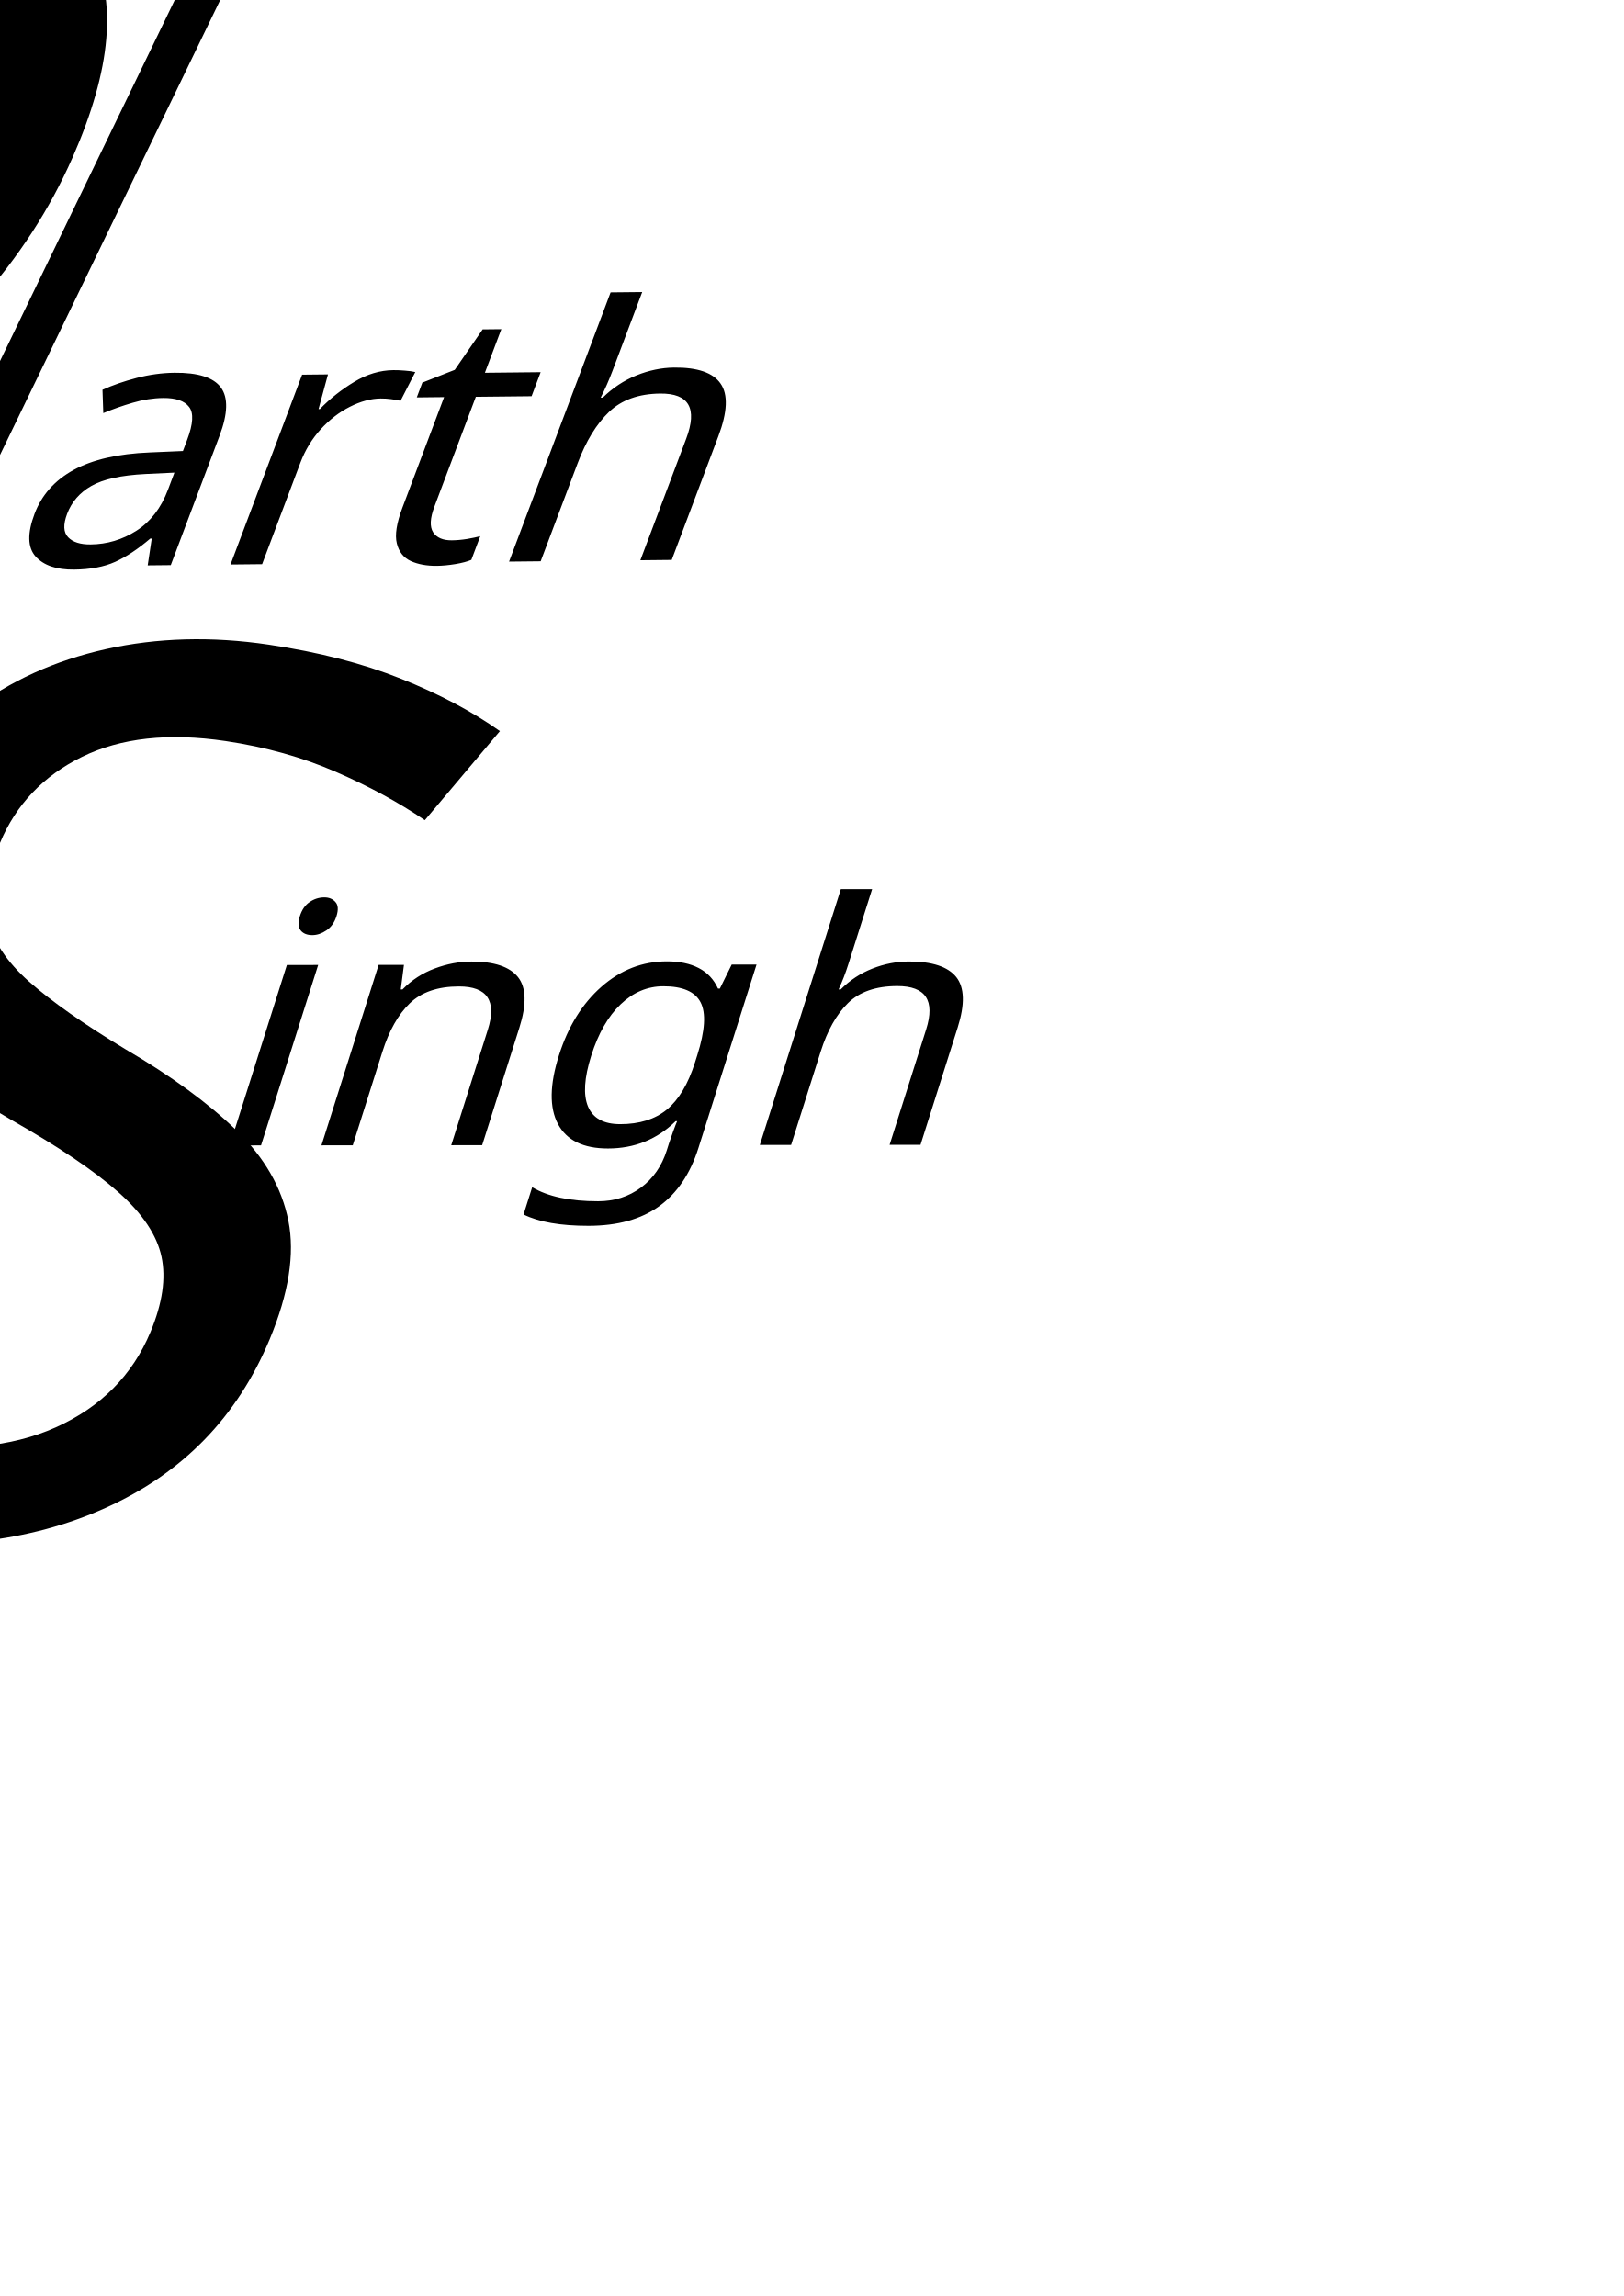
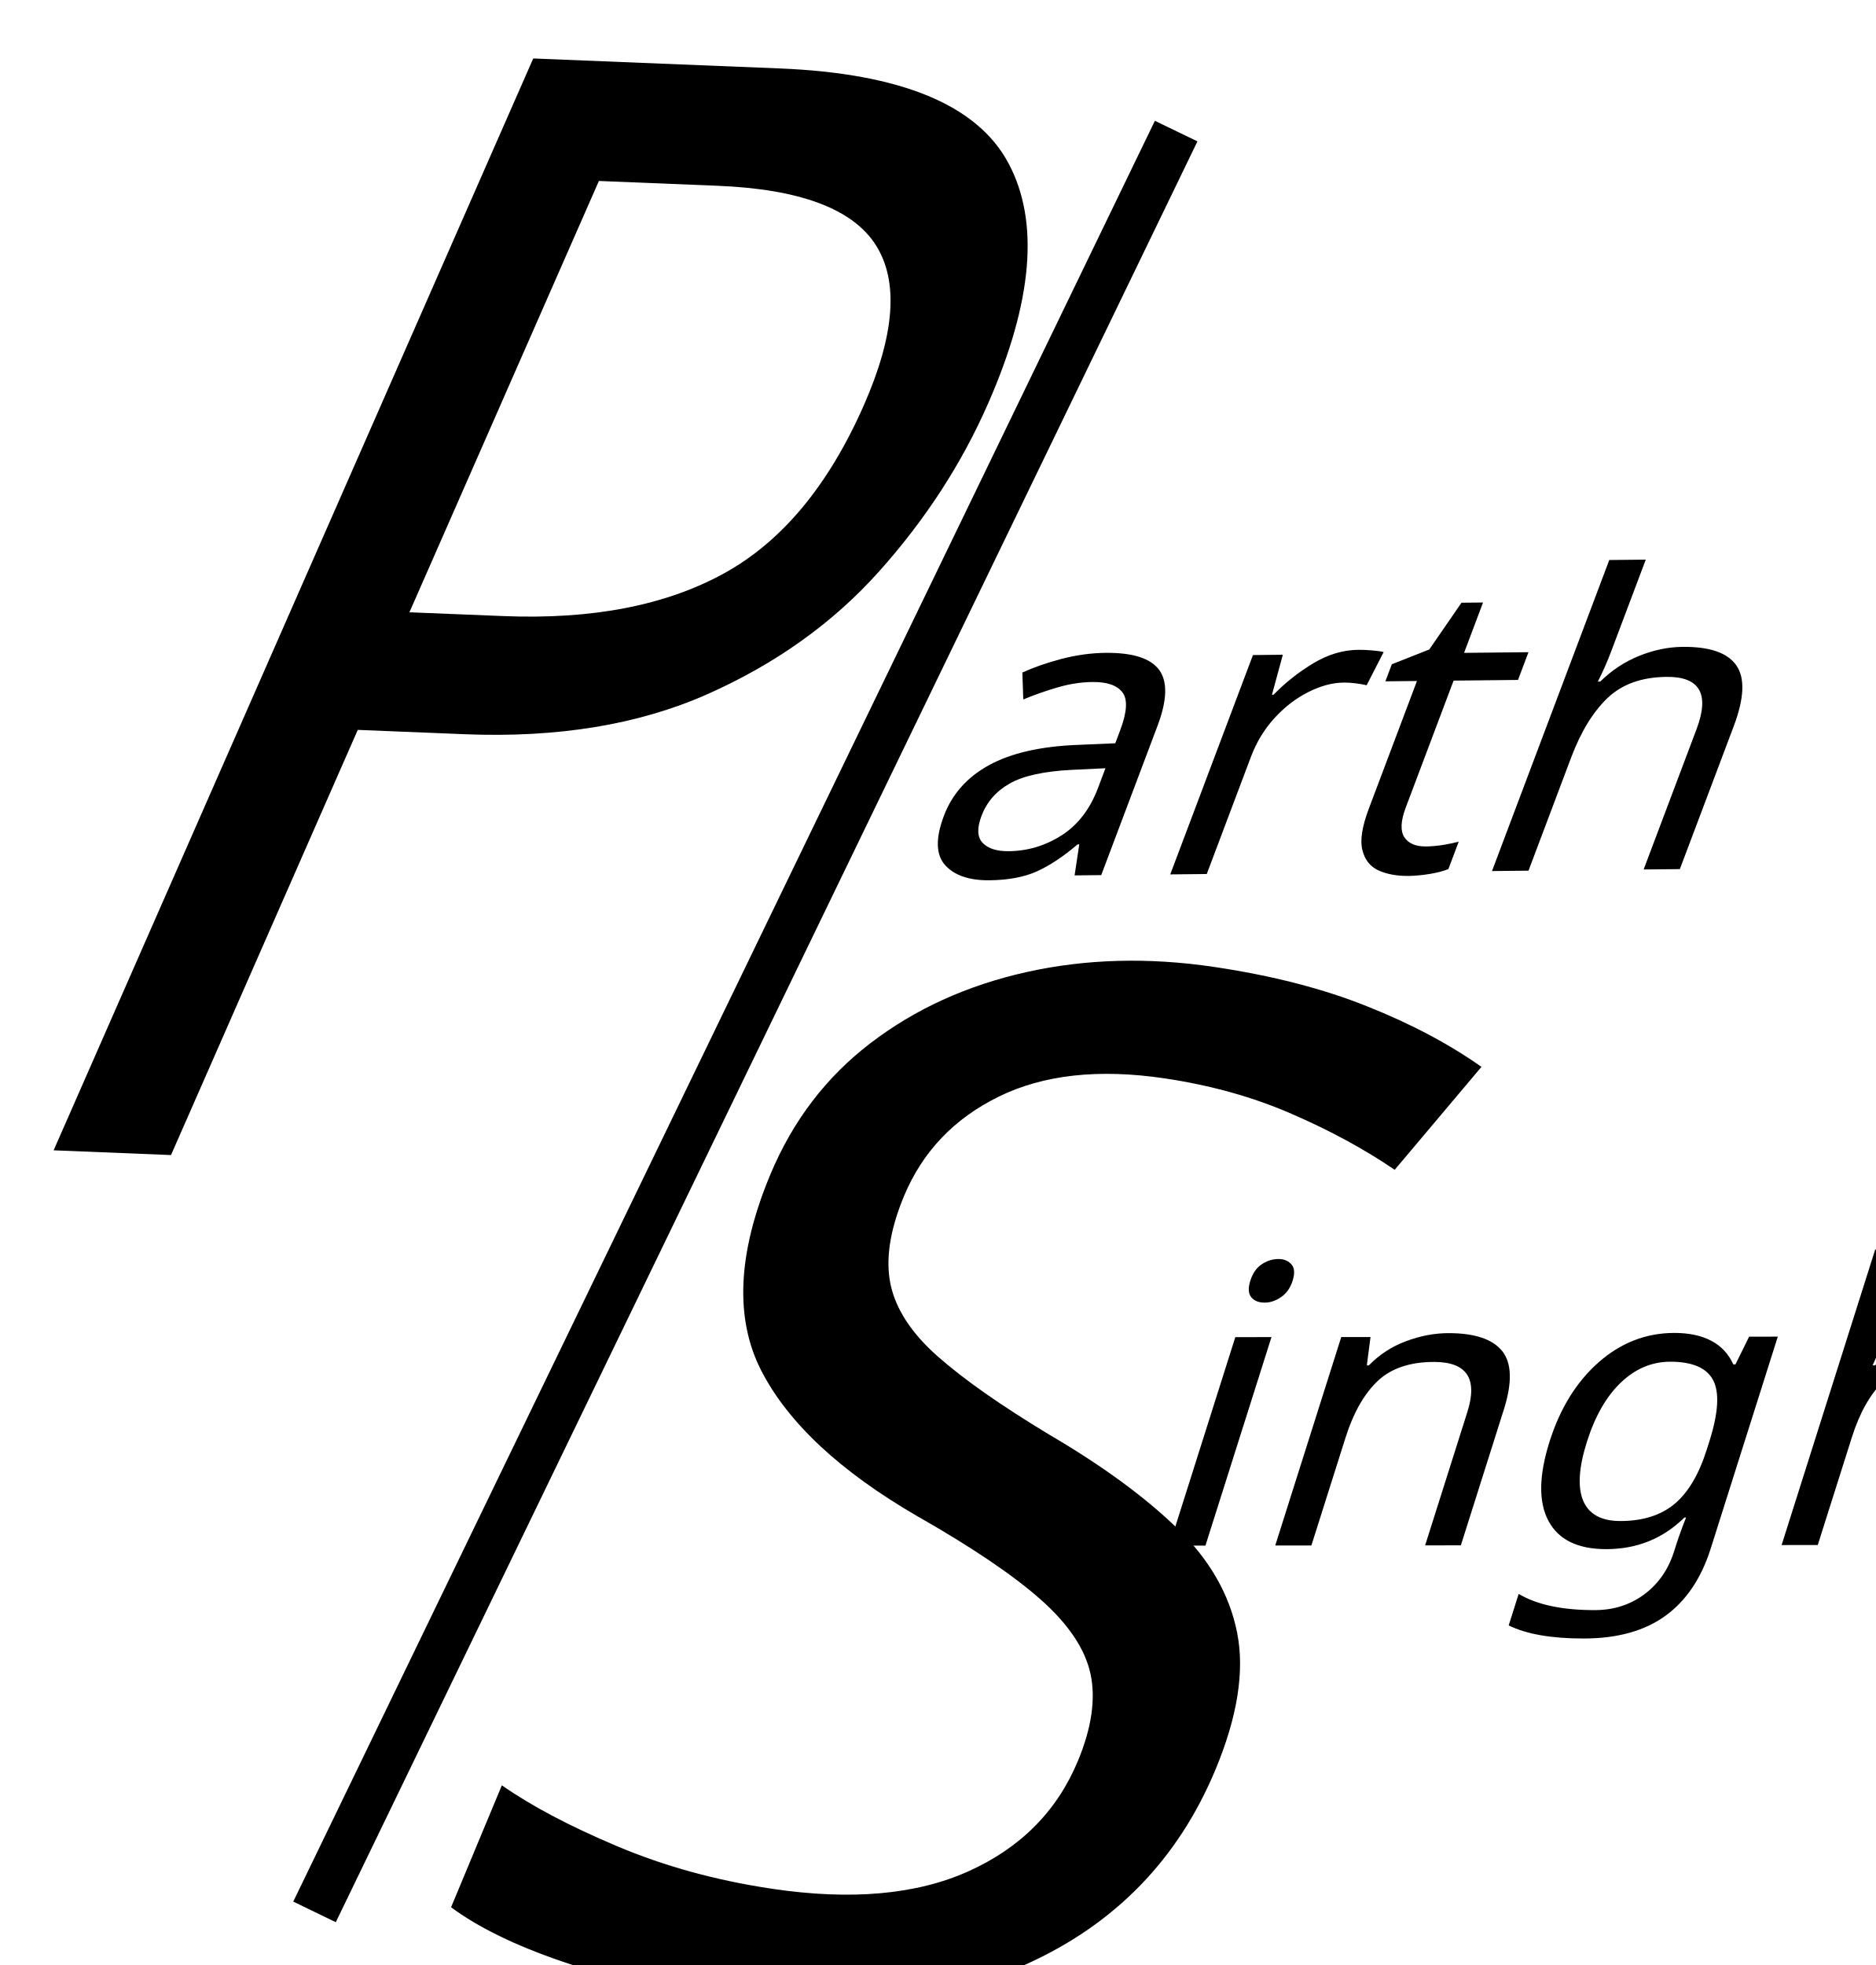
- <svg xmlns="http://www.w3.org/2000/svg" width="210mm" height="297mm" viewBox="0 0 210 297" version="1.1" id="svg8">
+ <svg xmlns="http://www.w3.org/2000/svg" width="210mm" height="220mm" viewBox="0 0 210 220" version="1.1" id="svg8">
  <defs id="defs2" />
-   <g id="layer1">
-     <text xml:space="preserve" style="font-style:normal;font-variant:normal;font-weight:normal;font-stretch:normal;font-size:159.489px;line-height:1.25;font-family:'Songti TC';-inkscape-font-specification:'Songti TC';letter-spacing:0px;word-spacing:0px;fill:#000000;fill-opacity:1;stroke:none;stroke-width:0.831" x="-68.675" y="98.635" id="text4495" transform="matrix(0.9152895,0.0370307,-0.4715831,1.073471,0,0)">
-       <tspan id="tspan4493" x="-68.675" y="98.635" style="font-style:normal;font-variant:normal;font-weight:normal;font-stretch:normal;font-size:159.489px;font-family:'Songti TC';-inkscape-font-specification:'Songti TC';stroke-width:0.831">P</tspan>
+   <g id="layer1" transform="translate(0,-77)">
+     <text xml:space="preserve" style="font-style:normal;font-variant:normal;font-weight:normal;font-stretch:normal;font-size:159.489px;line-height:1.25;font-family:'Songti TC';-inkscape-font-specification:'Songti TC';letter-spacing:0px;word-spacing:0px;fill:#000000;fill-opacity:1;stroke:none;stroke-width:0.831" x="88.025" y="188.132" id="text4495" transform="matrix(0.9152895,0.0370307,-0.4715831,1.073471,0,0)">
+       <tspan id="tspan4493" x="88.025" y="188.132" style="font-style:normal;font-variant:normal;font-weight:normal;font-stretch:normal;font-size:159.489px;font-family:'Songti TC';-inkscape-font-specification:'Songti TC';stroke-width:0.831">P</tspan>
    </text>
-     <rect style="opacity:1;fill:#000000;fill-opacity:1;stroke:none;stroke-width:7;stroke-miterlimit:4;stroke-dasharray:none;stroke-opacity:1" id="rect4501" width="5.292" height="221.494" x="20.344" y="-22.454" transform="rotate(25.82214)" />
+     <rect style="opacity:1;fill:#000000;fill-opacity:1;stroke:none;stroke-width:7;stroke-miterlimit:4;stroke-dasharray:none;stroke-opacity:1" id="rect4501" width="5.292" height="221.494" x="155.832" y="25.159" transform="rotate(25.82214)" />
    <text xml:space="preserve" style="font-style:normal;font-variant:normal;font-weight:normal;font-stretch:normal;font-size:25.4px;line-height:1.25;font-family:'Avenir Next';-inkscape-font-specification:'Avenir Next';letter-spacing:0px;word-spacing:0px;fill:#000000;fill-opacity:1;stroke:none;stroke-width:0.265" x="-6.804" y="73.238" id="text4505">
-       <tspan id="tspan4503" x="-6.804" y="73.238" style="stroke-width:0.265" />
+       <tspan id="tspan4503" x="-6.804" y="95.008" style="stroke-width:0.265" />
    </text>
-     <text xml:space="preserve" style="font-style:normal;font-variant:normal;font-weight:normal;font-stretch:normal;font-size:166.922px;line-height:1.25;font-family:'Songti TC';-inkscape-font-specification:'Songti TC';letter-spacing:0px;word-spacing:0px;fill:#000000;fill-opacity:1;stroke:none;stroke-width:0.869" x="17.984" y="198.304" id="text4509" transform="matrix(0.9903124,0.1473006,-0.3960721,0.95087,0,0)">
-       <tspan id="tspan4507" x="17.984" y="198.304" style="font-style:normal;font-variant:normal;font-weight:normal;font-stretch:normal;font-size:166.922px;font-family:'Songti TC';-inkscape-font-specification:'Songti TC';stroke-width:0.869">S</tspan>
+     <text xml:space="preserve" style="font-style:normal;font-variant:normal;font-weight:normal;font-stretch:normal;font-size:166.922px;line-height:1.25;font-family:'Songti TC';-inkscape-font-specification:'Songti TC';letter-spacing:0px;word-spacing:0px;fill:#000000;fill-opacity:1;stroke:none;stroke-width:0.869" x="154.582" y="284.283" id="text4509" transform="matrix(0.9903124,0.1473006,-0.3960721,0.95087,0,0)">
+       <tspan id="tspan4507" x="154.582" y="284.283" style="font-style:normal;font-variant:normal;font-weight:normal;font-stretch:normal;font-size:166.922px;font-family:'Songti TC';-inkscape-font-specification:'Songti TC';stroke-width:0.869">S</tspan>
    </text>
-     <text xml:space="preserve" style="font-style:normal;font-variant:normal;font-weight:normal;font-stretch:normal;font-size:46.087px;line-height:1.25;font-family:'Songti TC';-inkscape-font-specification:'Songti TC';letter-spacing:0px;word-spacing:0px;fill:#000000;fill-opacity:1;stroke:none;stroke-width:0.48" x="27.232" y="74.06" id="text4513" transform="matrix(1.009925,-0.01049643,-0.3748288,0.9940679,0,0)">
-       <tspan id="tspan4511" x="27.232" y="74.06" style="font-style:normal;font-variant:normal;font-weight:normal;font-stretch:normal;font-family:'Songti TC';-inkscape-font-specification:'Songti TC';stroke-width:0.48">arth</tspan>
+     <text xml:space="preserve" style="font-style:normal;font-variant:normal;font-weight:normal;font-stretch:normal;font-size:46.087px;line-height:1.25;font-family:'Songti TC';-inkscape-font-specification:'Songti TC';letter-spacing:0px;word-spacing:0px;fill:#000000;fill-opacity:1;stroke:none;stroke-width:0.48" x="166.037" y="178.008" id="text4513" transform="matrix(1.009925,-0.01049643,-0.3748288,0.9940679,0,0)">
+       <tspan id="tspan4511" x="166.037" y="178.008" style="font-style:normal;font-variant:normal;font-weight:normal;font-stretch:normal;font-family:'Songti TC';-inkscape-font-specification:'Songti TC';stroke-width:0.48">arth</tspan>
    </text>
-     <text xml:space="preserve" style="font-style:normal;font-variant:normal;font-weight:normal;font-stretch:normal;font-size:44.734px;line-height:1.25;font-family:'Songti TC';-inkscape-font-specification:'Songti TC';letter-spacing:0px;word-spacing:0px;fill:#000000;fill-opacity:1;stroke:none;stroke-width:0.466" x="70.776" y="152.331" id="text4517" transform="matrix(1.0279,-9.4144379e-4,-0.3081775,0.9731396,0,0)">
-       <tspan id="tspan4515" x="70.776" y="152.331" style="stroke-width:0.466">ingh</tspan>
+     <text xml:space="preserve" style="font-style:normal;font-variant:normal;font-weight:normal;font-stretch:normal;font-size:44.734px;line-height:1.25;font-family:'Songti TC';-inkscape-font-specification:'Songti TC';letter-spacing:0px;word-spacing:0px;fill:#000000;fill-opacity:1;stroke:none;stroke-width:0.466" x="200.672" y="257.144" id="text4517" transform="matrix(1.0279,-9.4144379e-4,-0.3081775,0.9731396,0,0)">
+       <tspan id="tspan4515" x="200.672" y="257.144" style="stroke-width:0.466">ingh</tspan>
+     </text>
+     <text xml:space="preserve" style="font-style:normal;font-variant:normal;font-weight:normal;font-stretch:normal;font-size:25.4px;line-height:1.25;font-family:'Songti TC';-inkscape-font-specification:'Songti TC';letter-spacing:0px;word-spacing:0px;fill:#000000;fill-opacity:1;stroke:none;stroke-width:0.265" x="78.577" y="83.719" id="text5083">
+       <tspan id="tspan5081" x="78.577" y="108.738" style="stroke-width:0.265" />
+     </text>
+     <text xml:space="preserve" style="font-style:normal;font-variant:normal;font-weight:normal;font-stretch:normal;font-size:25.4px;line-height:1.25;font-family:'Songti TC';-inkscape-font-specification:'Songti TC';letter-spacing:0px;word-spacing:0px;fill:#000000;fill-opacity:1;stroke:none;stroke-width:0.265" x="138.178" y="79.175" id="text5087">
+       <tspan id="tspan5085" x="138.178" y="104.194" style="stroke-width:0.265" />
    </text>
  </g>
</svg>
